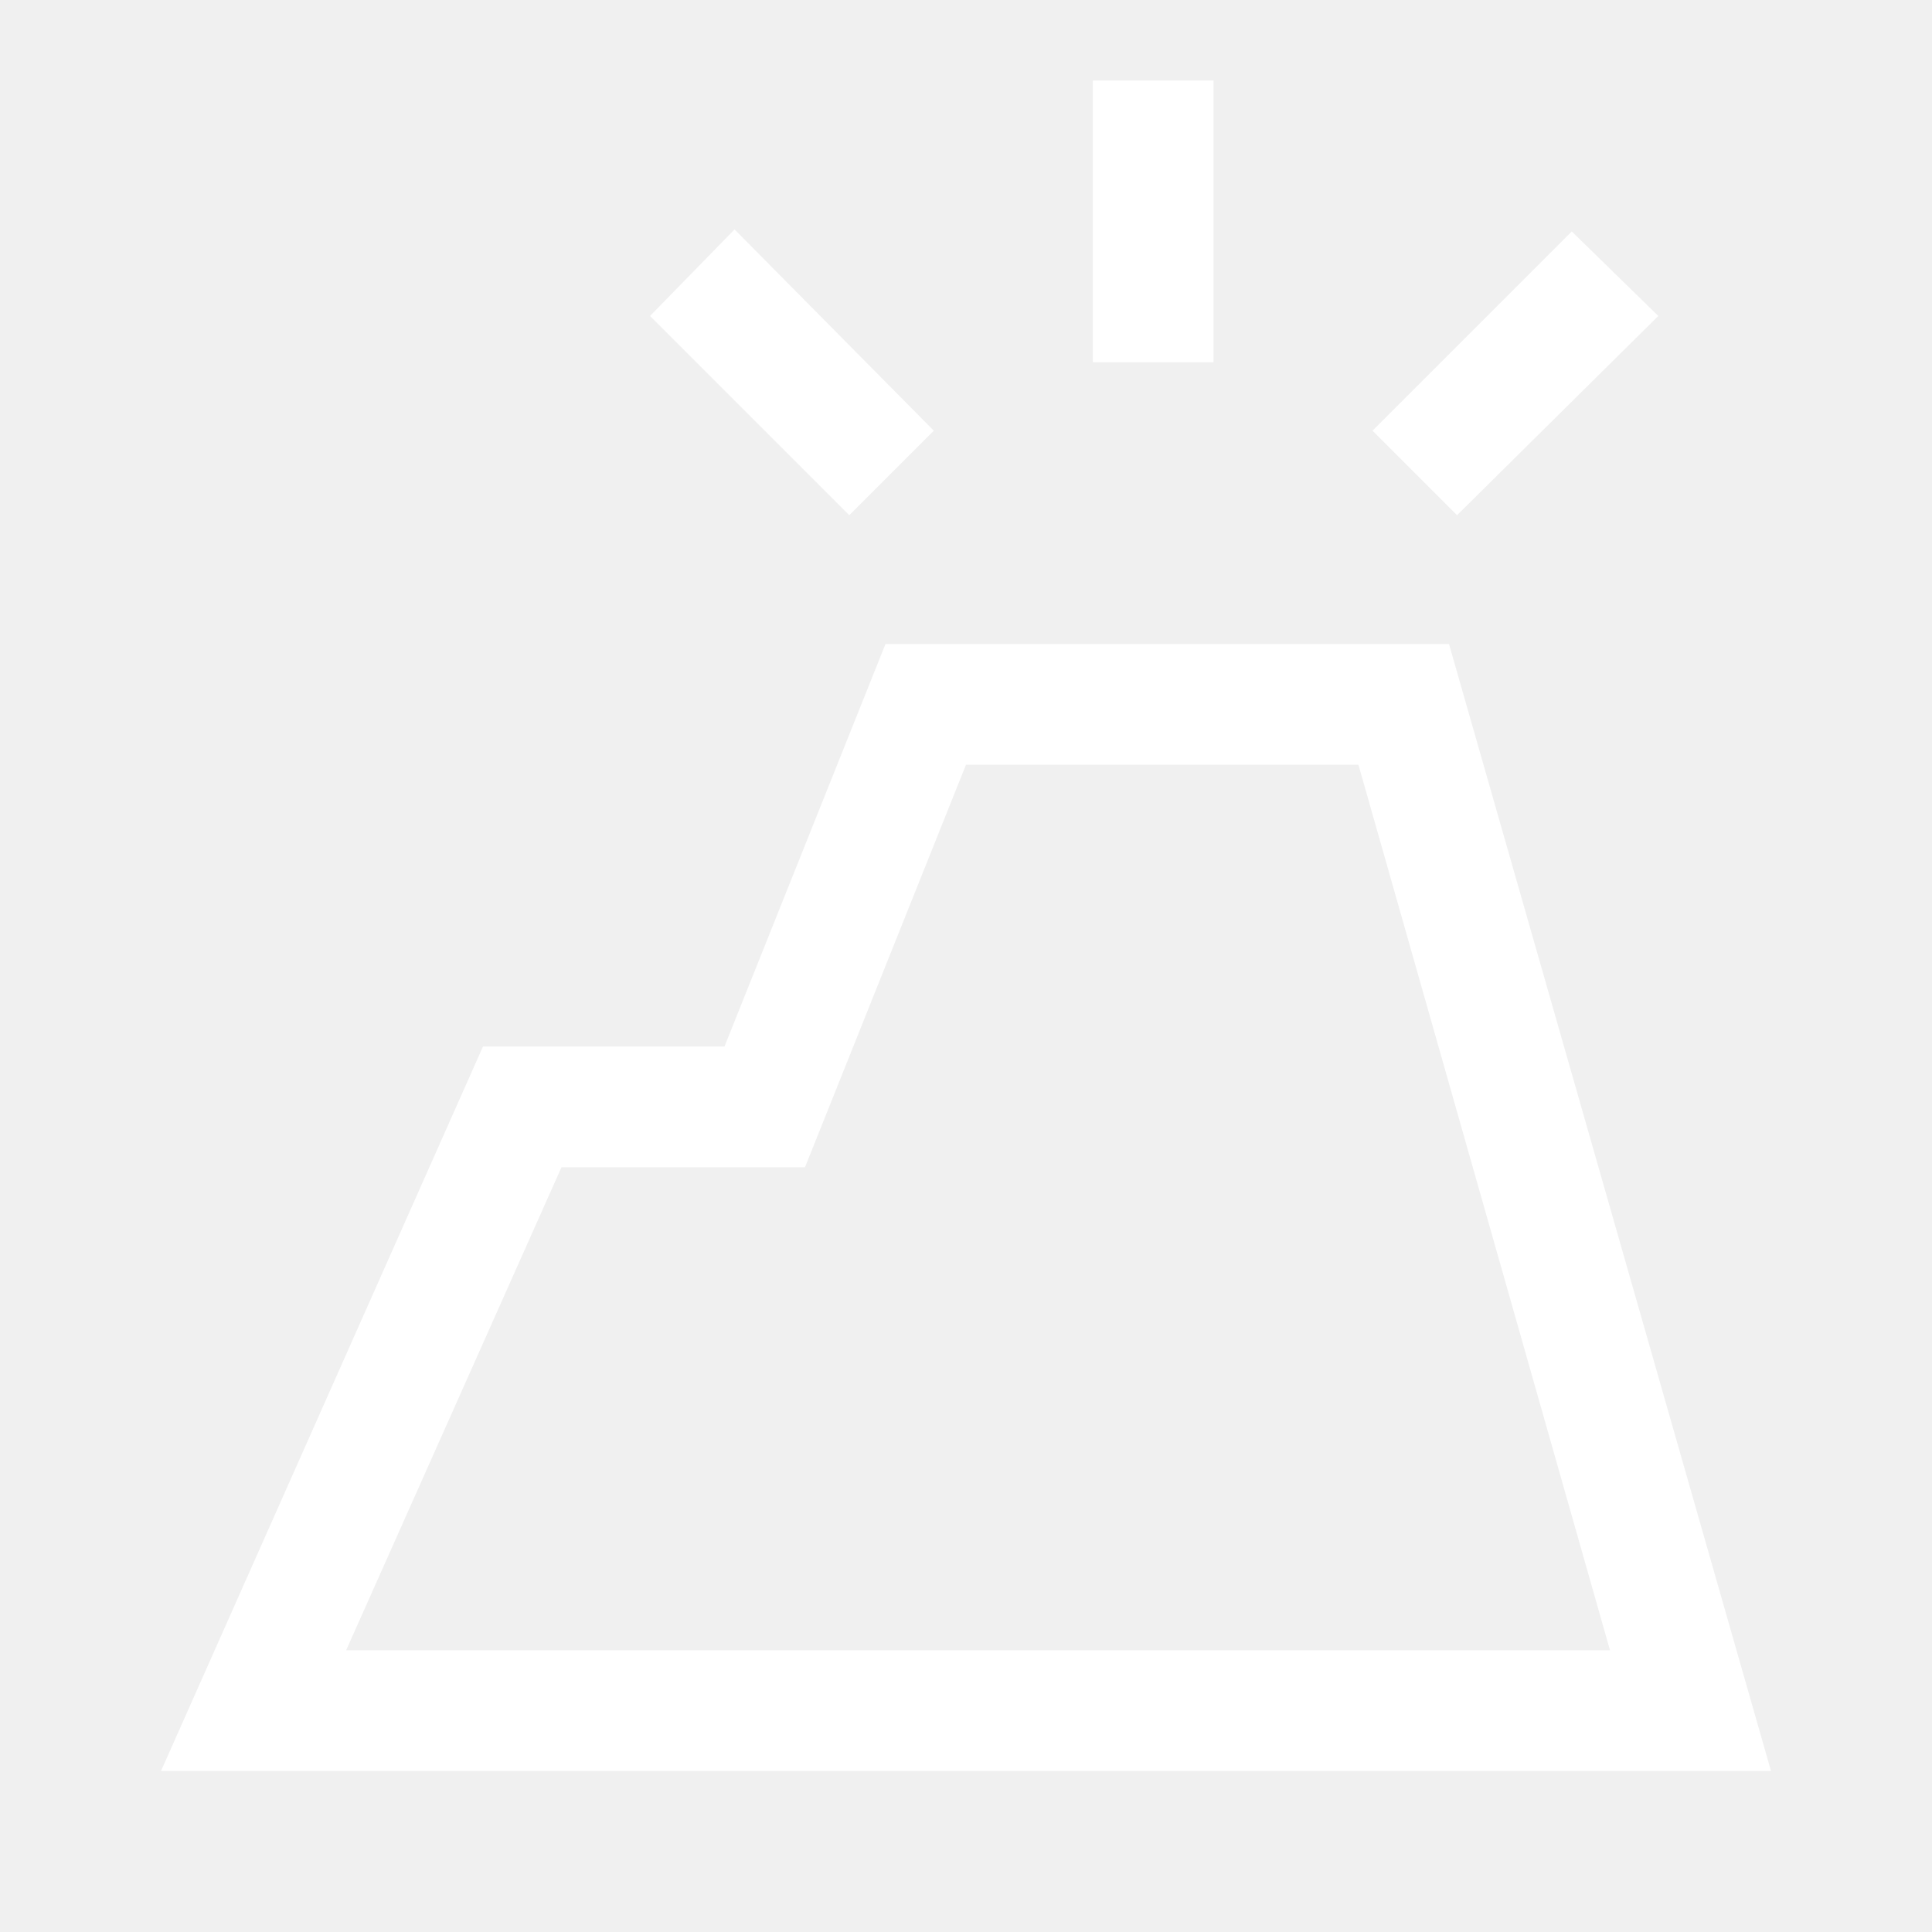
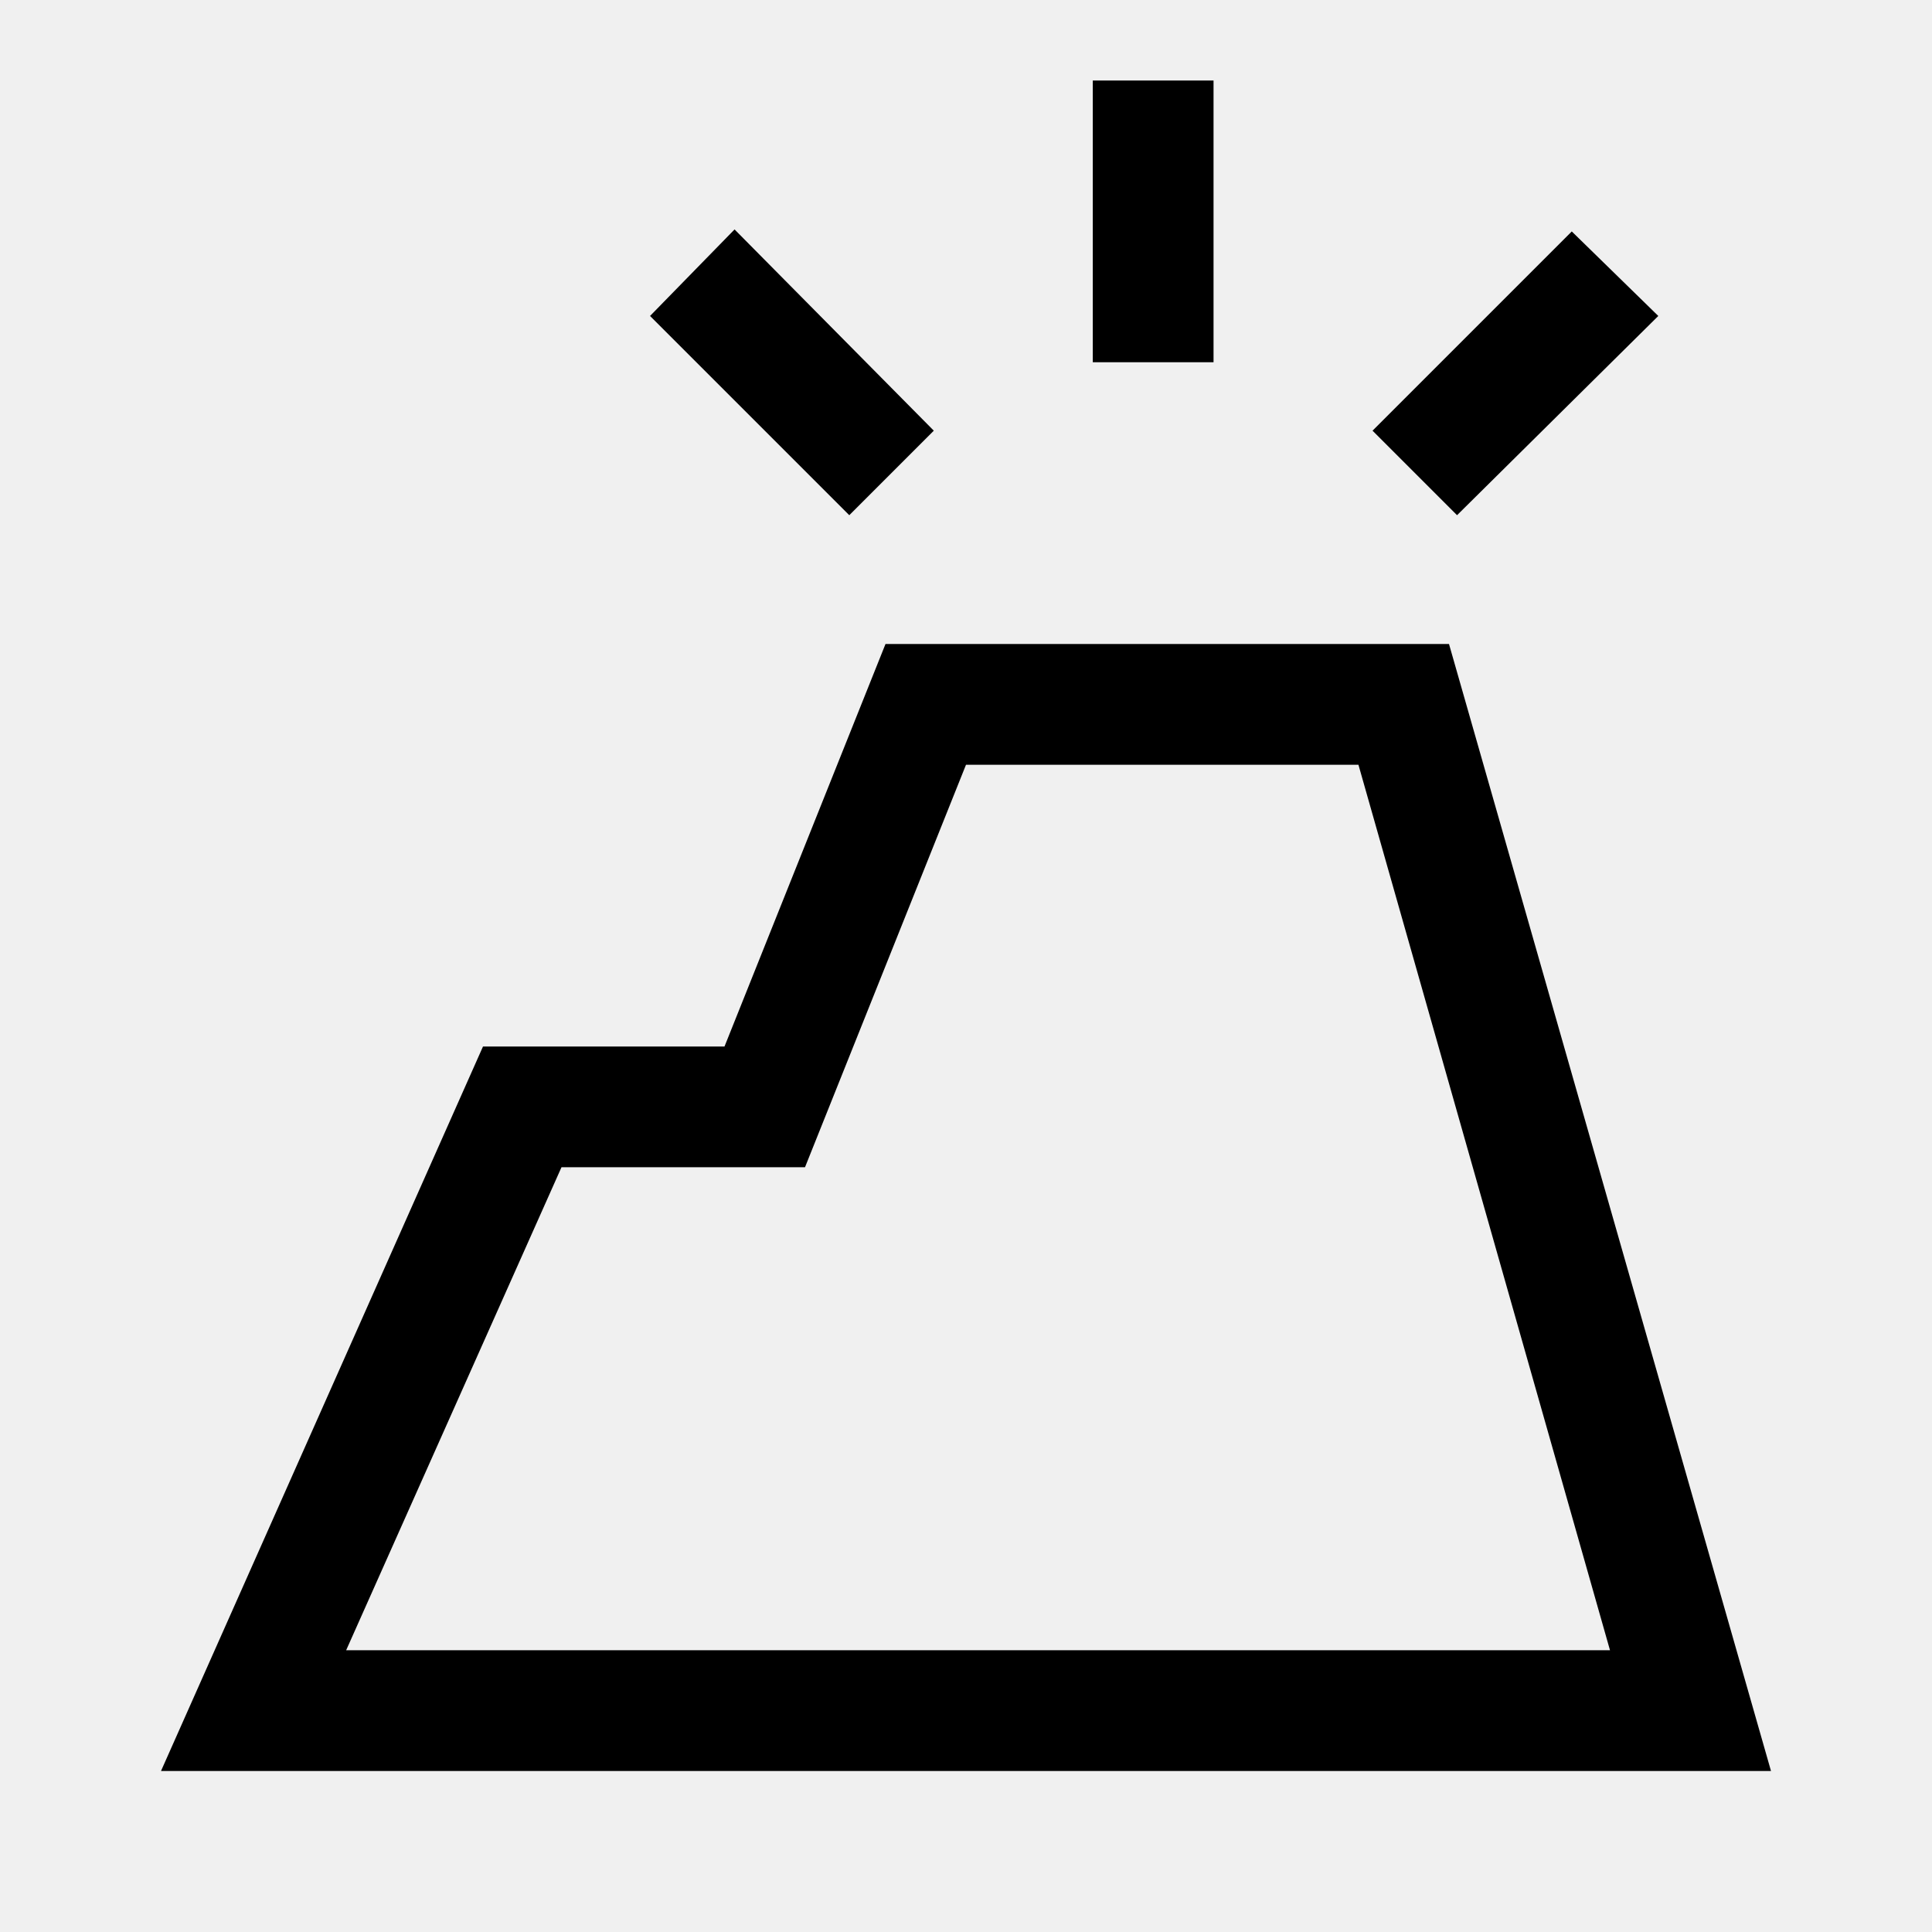
<svg xmlns="http://www.w3.org/2000/svg" width="48" height="48" viewBox="0 0 48 48" fill="none">
-   <path d="M4 44L12 26H18L22 16H36L44 44H4ZM8.6 41H40L33.75 19H24L20 29H13.95L8.6 41ZM27.15 9V2H30.15V9H27.15ZM36.2 12.8L34.1 10.7L39.05 5.75L41.2 7.85L36.2 12.8ZM21.1 12.8L16.15 7.85L18.25 5.7L23.2 10.7L21.1 12.8Z" fill="#ffffff" />
+   <path d="M4 44L12 26H18L22 16H36L44 44H4ZM8.6 41H40L33.75 19H24L20 29H13.95L8.6 41ZM27.15 9V2H30.15V9H27.15ZM36.2 12.8L34.1 10.7L39.05 5.75L41.2 7.85L36.2 12.8ZM21.1 12.8L16.15 7.85L18.25 5.7L23.2 10.7L21.1 12.8Z" fill="currentColor" />
</svg>
